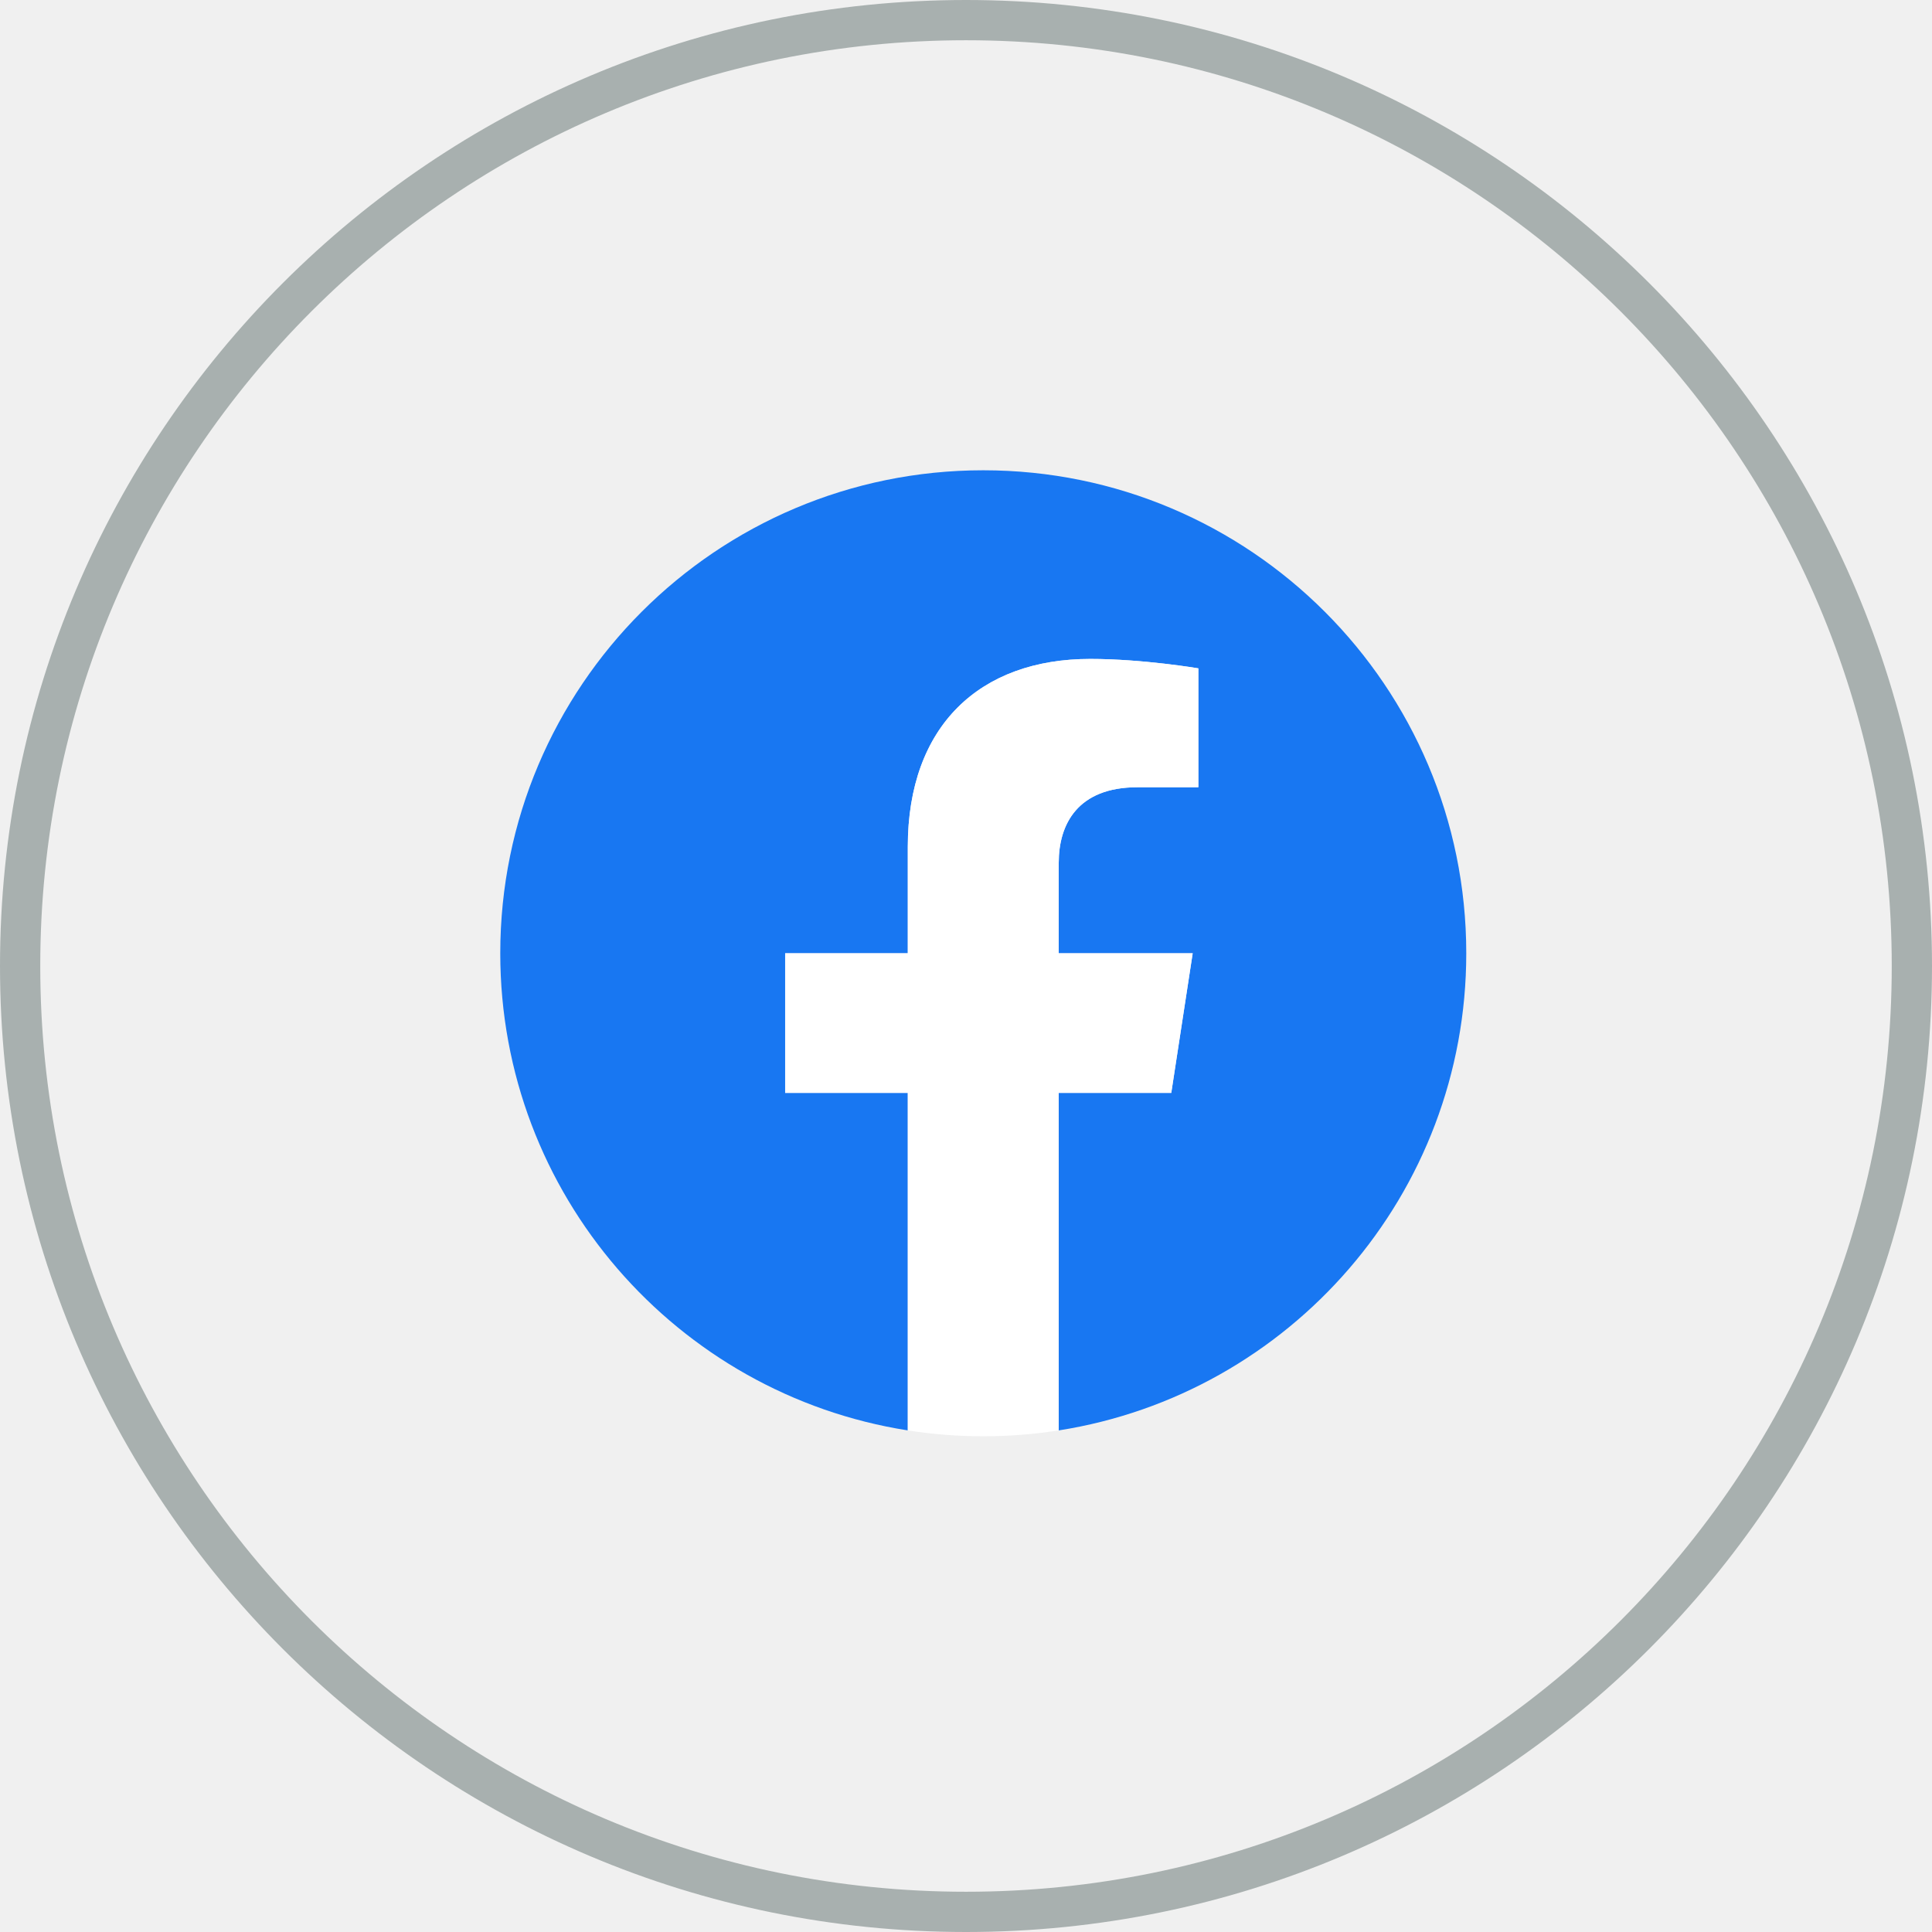
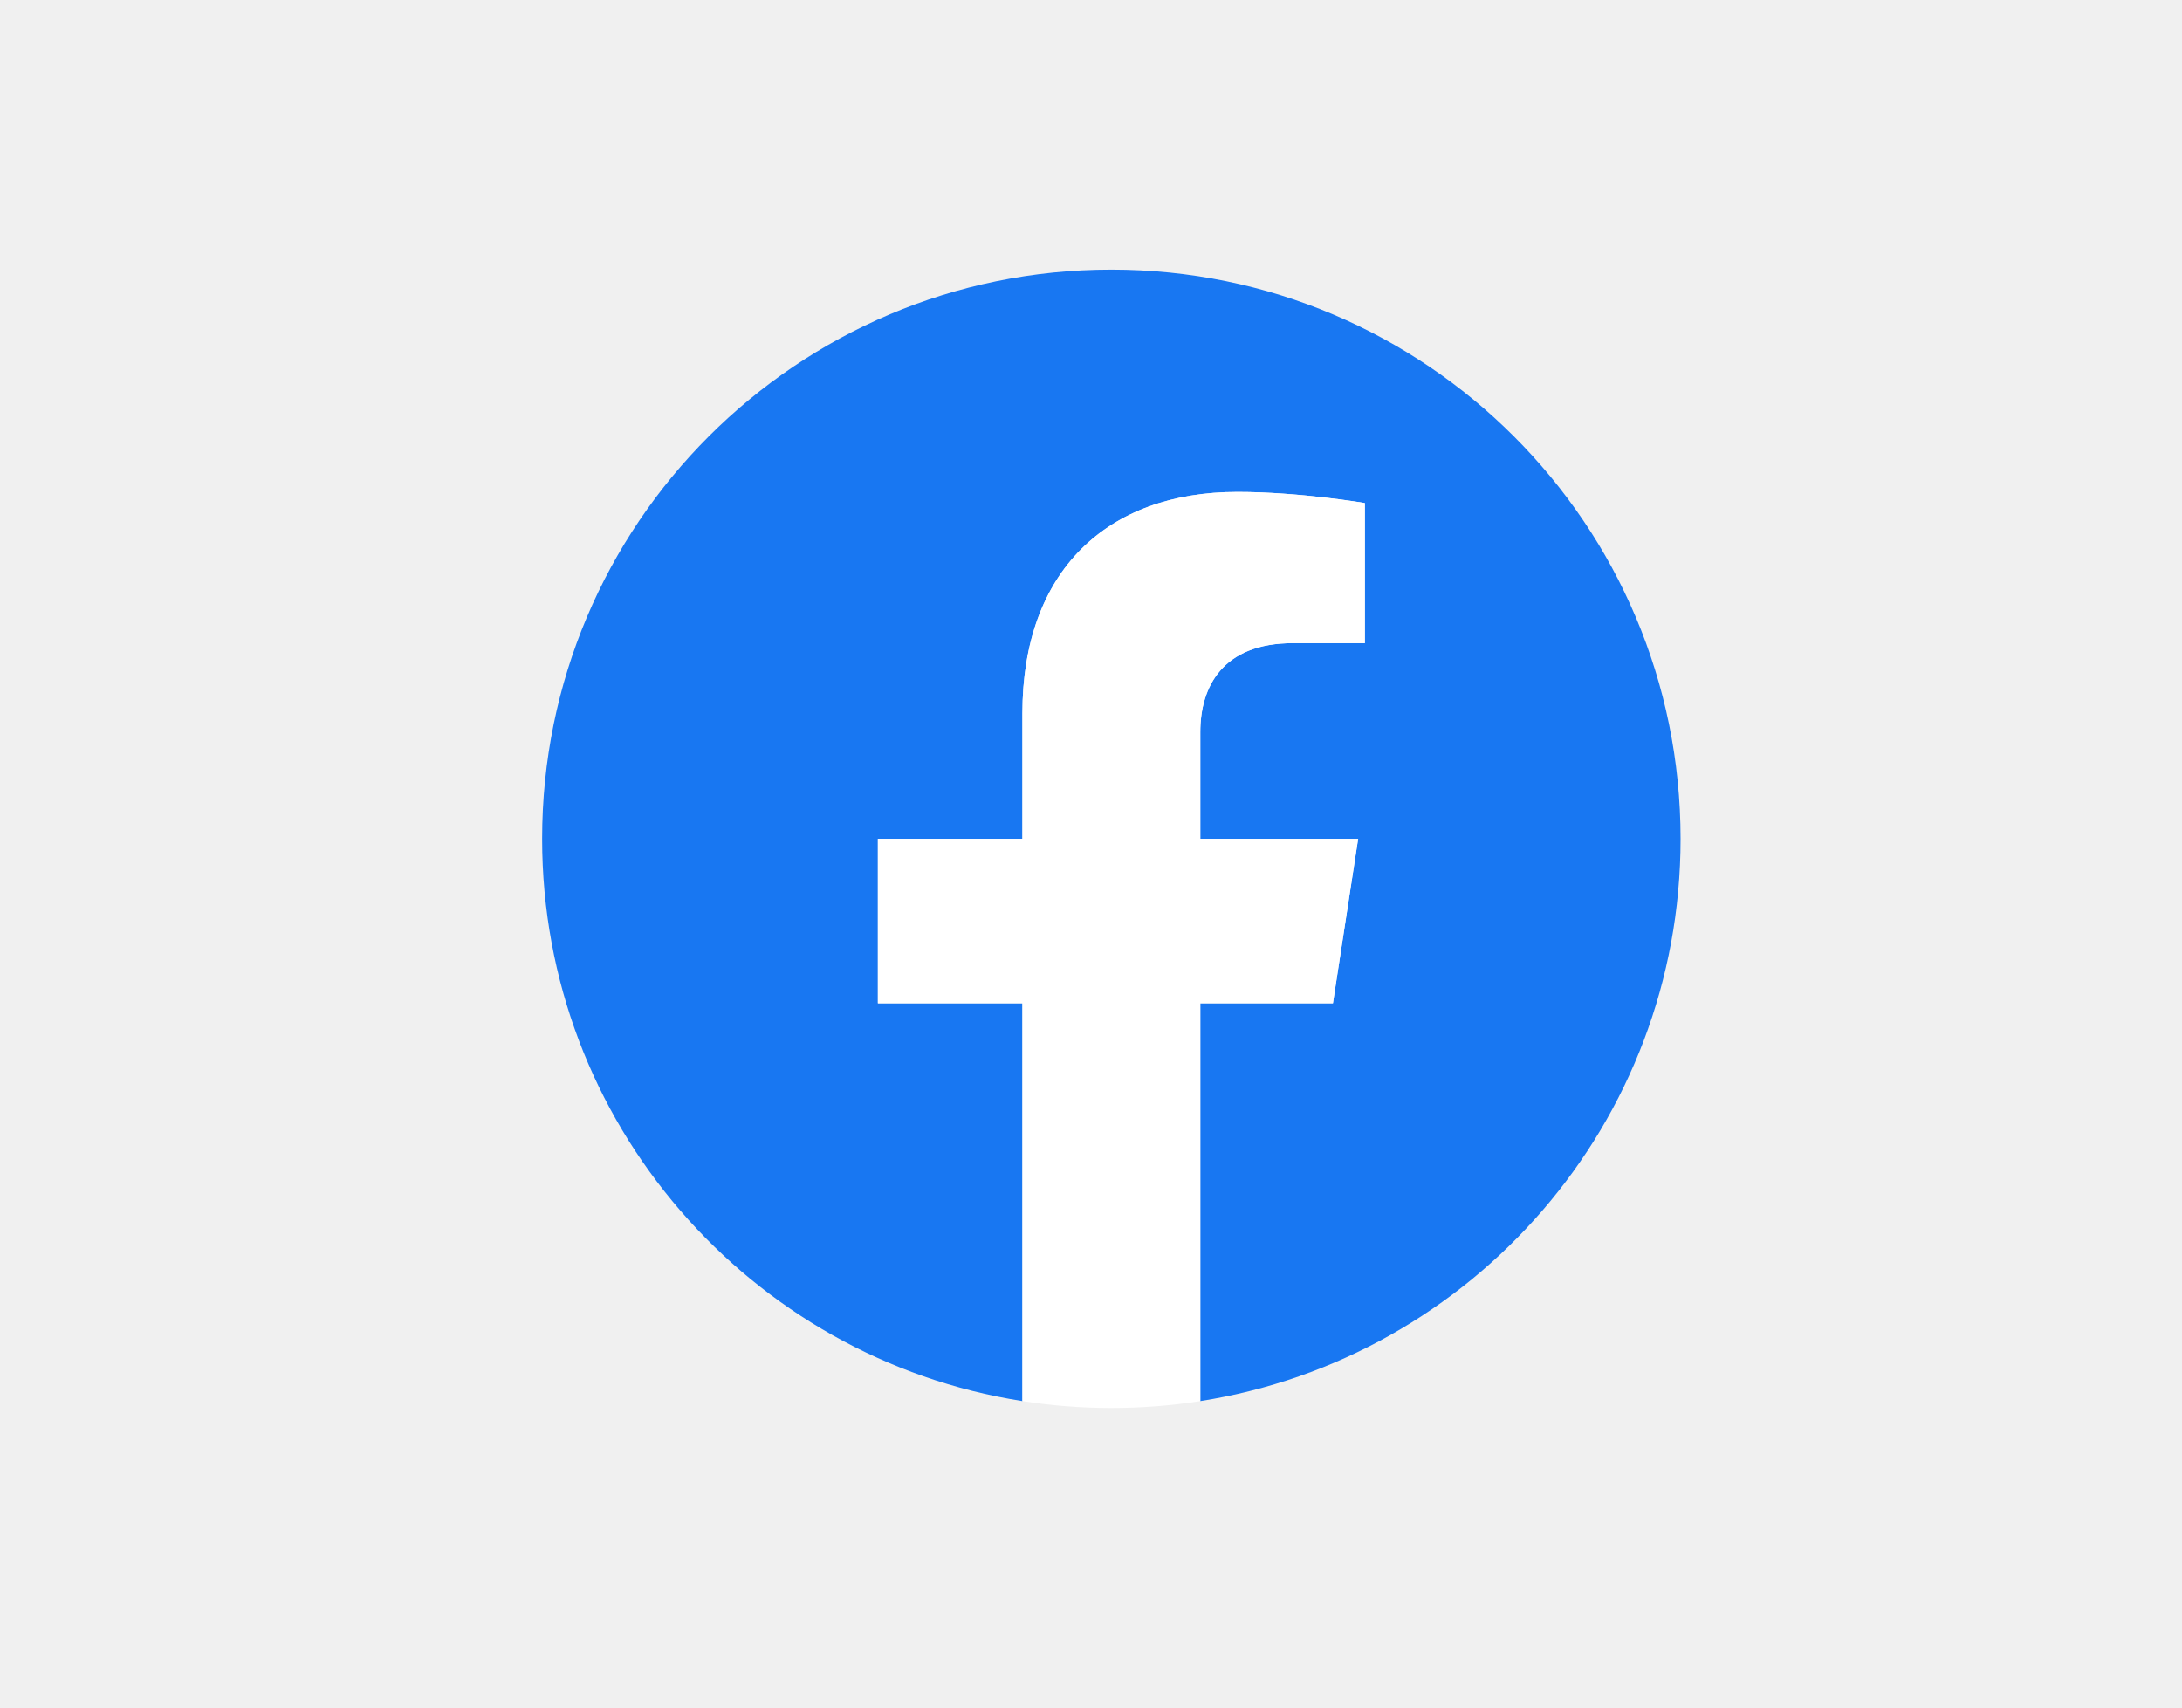
- <svg xmlns="http://www.w3.org/2000/svg" width="48" height="48" viewBox="0 0 48 48" fill="none">
-   <circle cx="24" cy="24" r="23.5" stroke="#A8B0AF" />
-   <path d="M36.429 23.684C36.429 17.056 31.056 11.684 24.429 11.684C17.801 11.684 12.429 17.056 12.429 23.684C12.429 29.673 16.817 34.638 22.554 35.538V27.152H19.507V23.684H22.554V21.04C22.554 18.032 24.345 16.371 27.086 16.371C28.399 16.371 29.773 16.605 29.773 16.605V19.559H28.259C26.769 19.559 26.304 20.484 26.304 21.433V23.684H29.632L29.1 27.152H26.304V35.538C32.041 34.638 36.429 29.673 36.429 23.684Z" fill="#1877F2" />
-   <path d="M29.1 27.152L29.632 23.684H26.304V21.433C26.304 20.484 26.769 19.559 28.259 19.559H29.773V16.605C29.773 16.605 28.399 16.371 27.086 16.371C24.345 16.371 22.554 18.032 22.554 21.04V23.684H19.507V27.152H22.554V35.538C23.174 35.635 23.801 35.684 24.429 35.684C25.067 35.684 25.693 35.634 26.304 35.538V27.152H29.1Z" fill="white" />
+ <svg xmlns="http://www.w3.org/2000/svg" width="46" height="36" viewBox="0 0 46 36" fill="none">
+   <path d="M35.429 17.684C35.429 11.056 30.056 5.684 23.429 5.684C16.801 5.684 11.429 11.056 11.429 17.684C11.429 23.673 15.817 28.638 21.554 29.538V21.152H18.507V17.684H21.554V15.04C21.554 12.032 23.345 10.371 26.086 10.371C27.399 10.371 28.773 10.605 28.773 10.605V13.559H27.259C25.769 13.559 25.304 14.484 25.304 15.433V17.684H28.632L28.1 21.152H25.304V29.538C31.041 28.638 35.429 23.673 35.429 17.684Z" fill="#1877F2" />
+   <path d="M28.1 21.152L28.632 17.684H25.304V15.433C25.304 14.484 25.769 13.559 27.259 13.559H28.773V10.605C28.773 10.605 27.399 10.371 26.086 10.371C23.345 10.371 21.554 12.032 21.554 15.04V17.684H18.507V21.152H21.554V29.538C22.174 29.635 22.801 29.684 23.429 29.684C24.067 29.684 24.693 29.634 25.304 29.538V21.152H28.1Z" fill="white" />
</svg>
